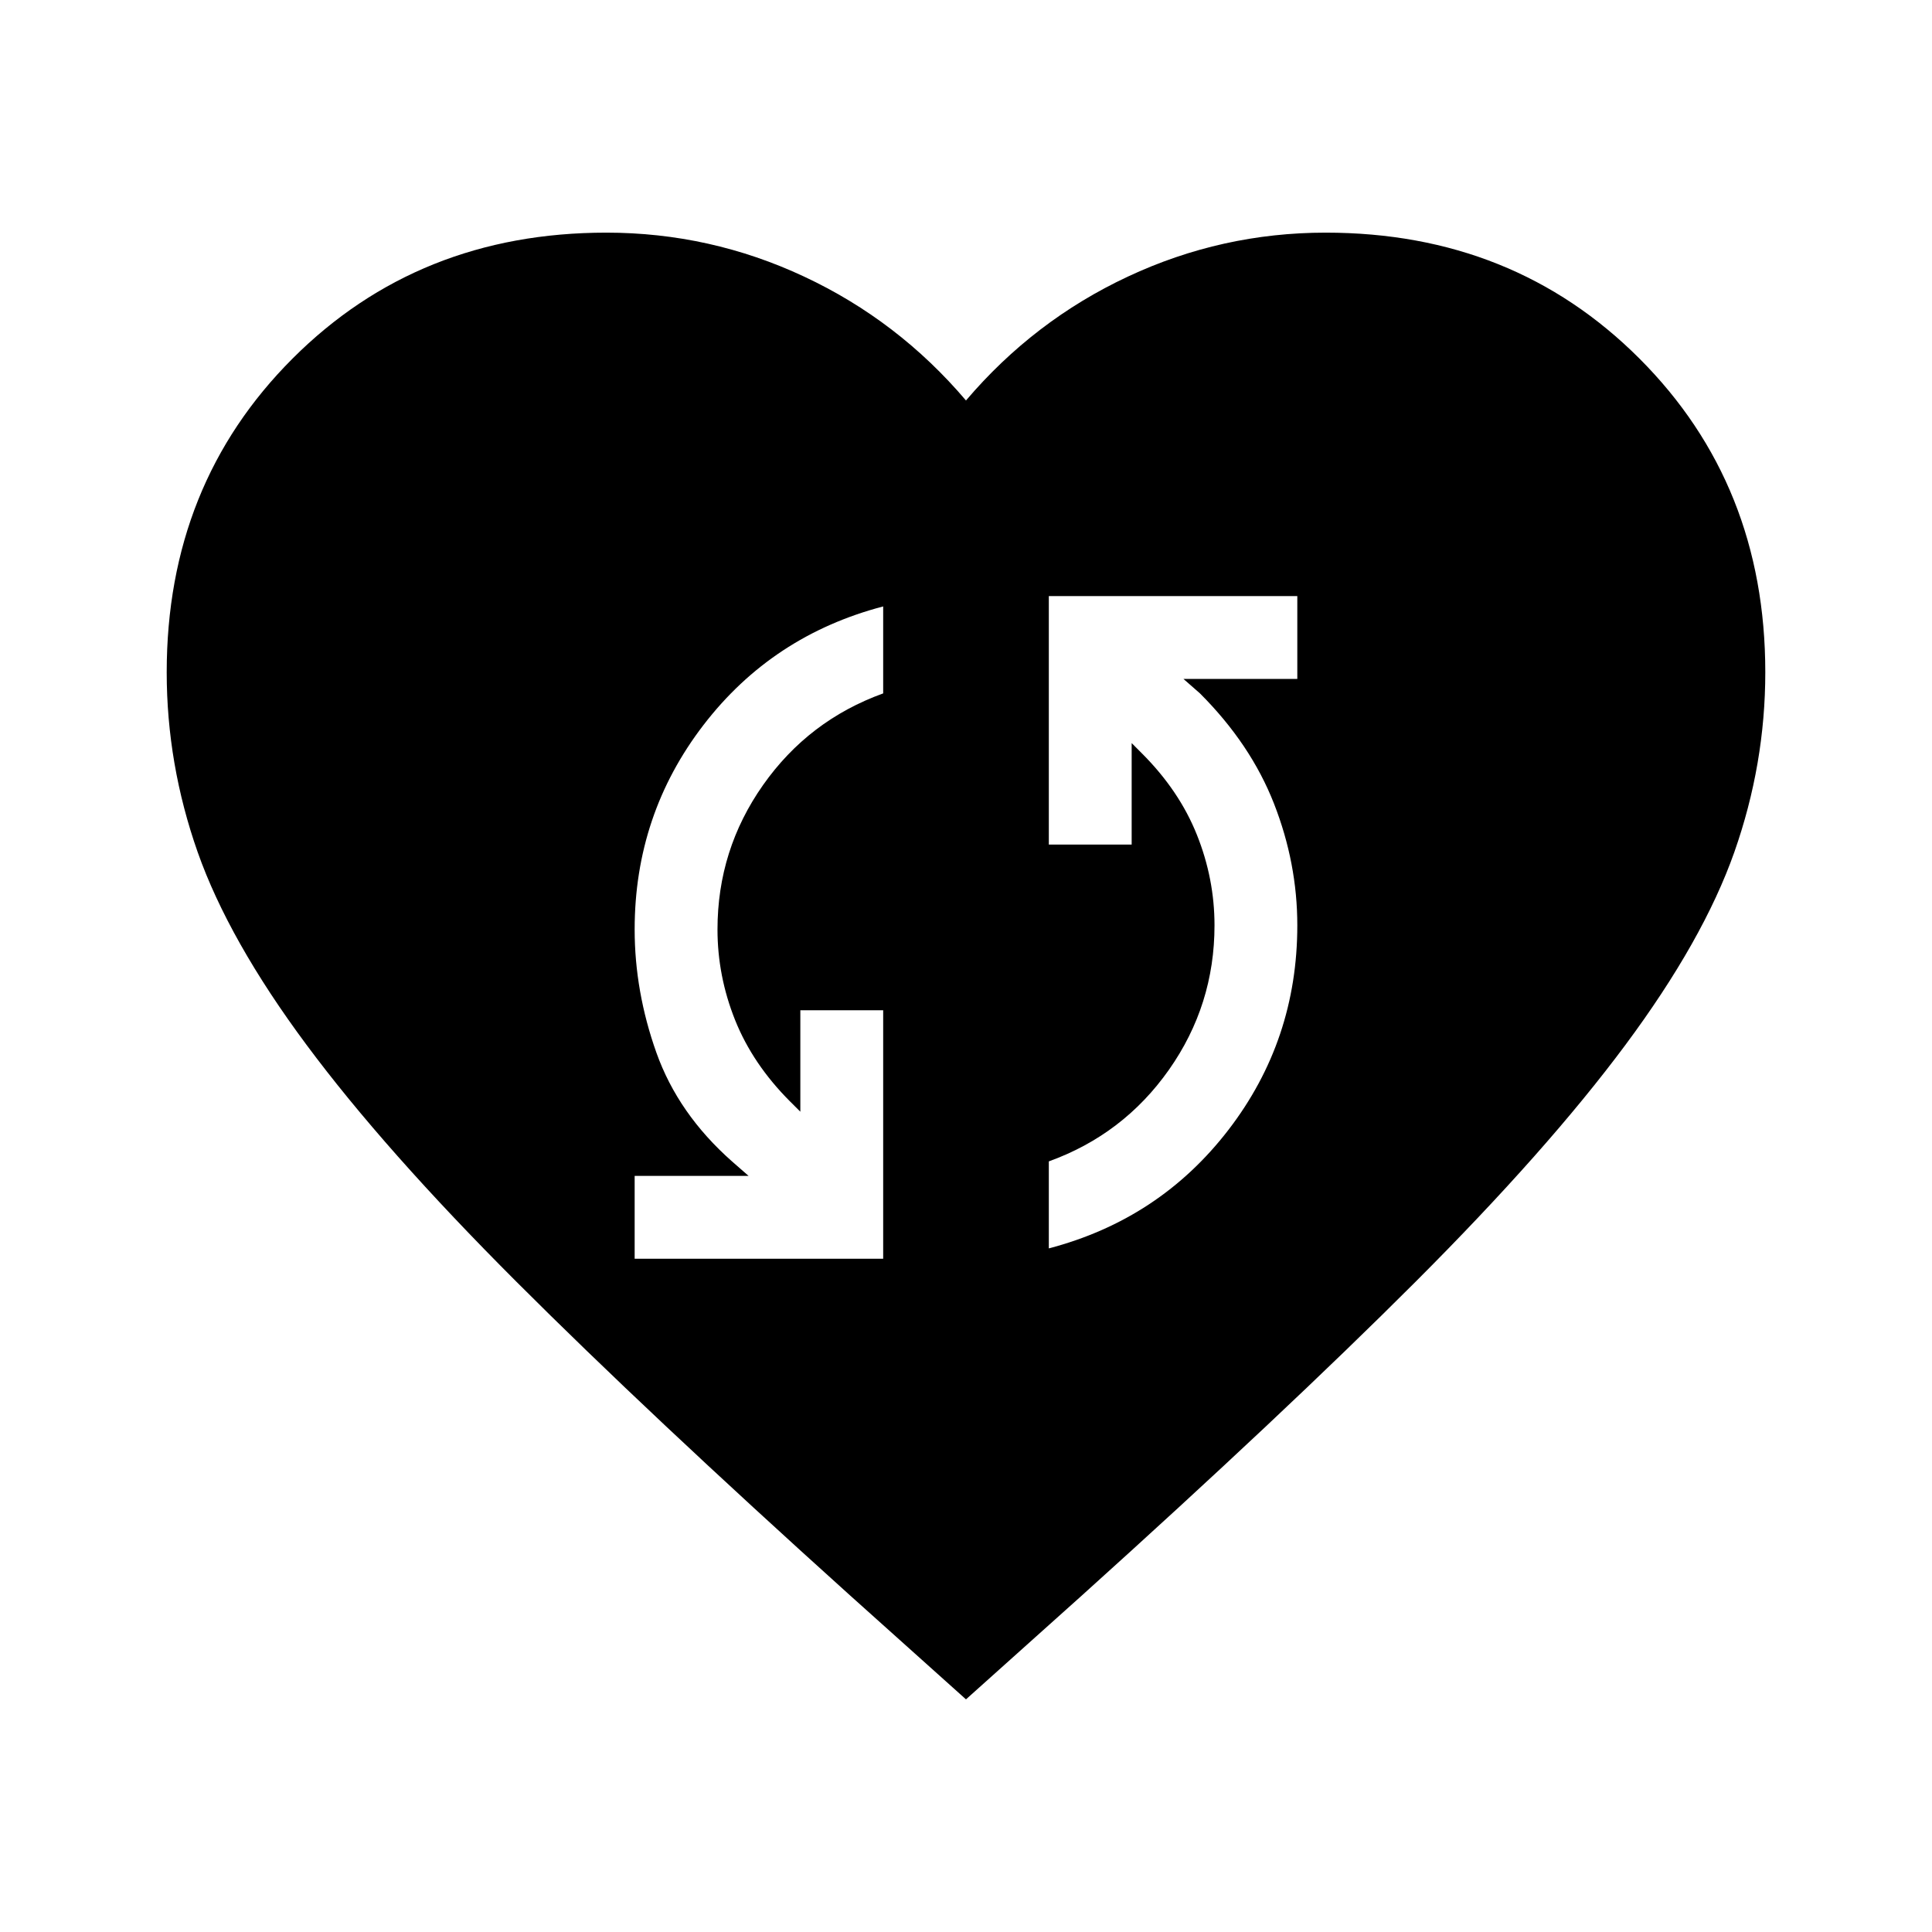
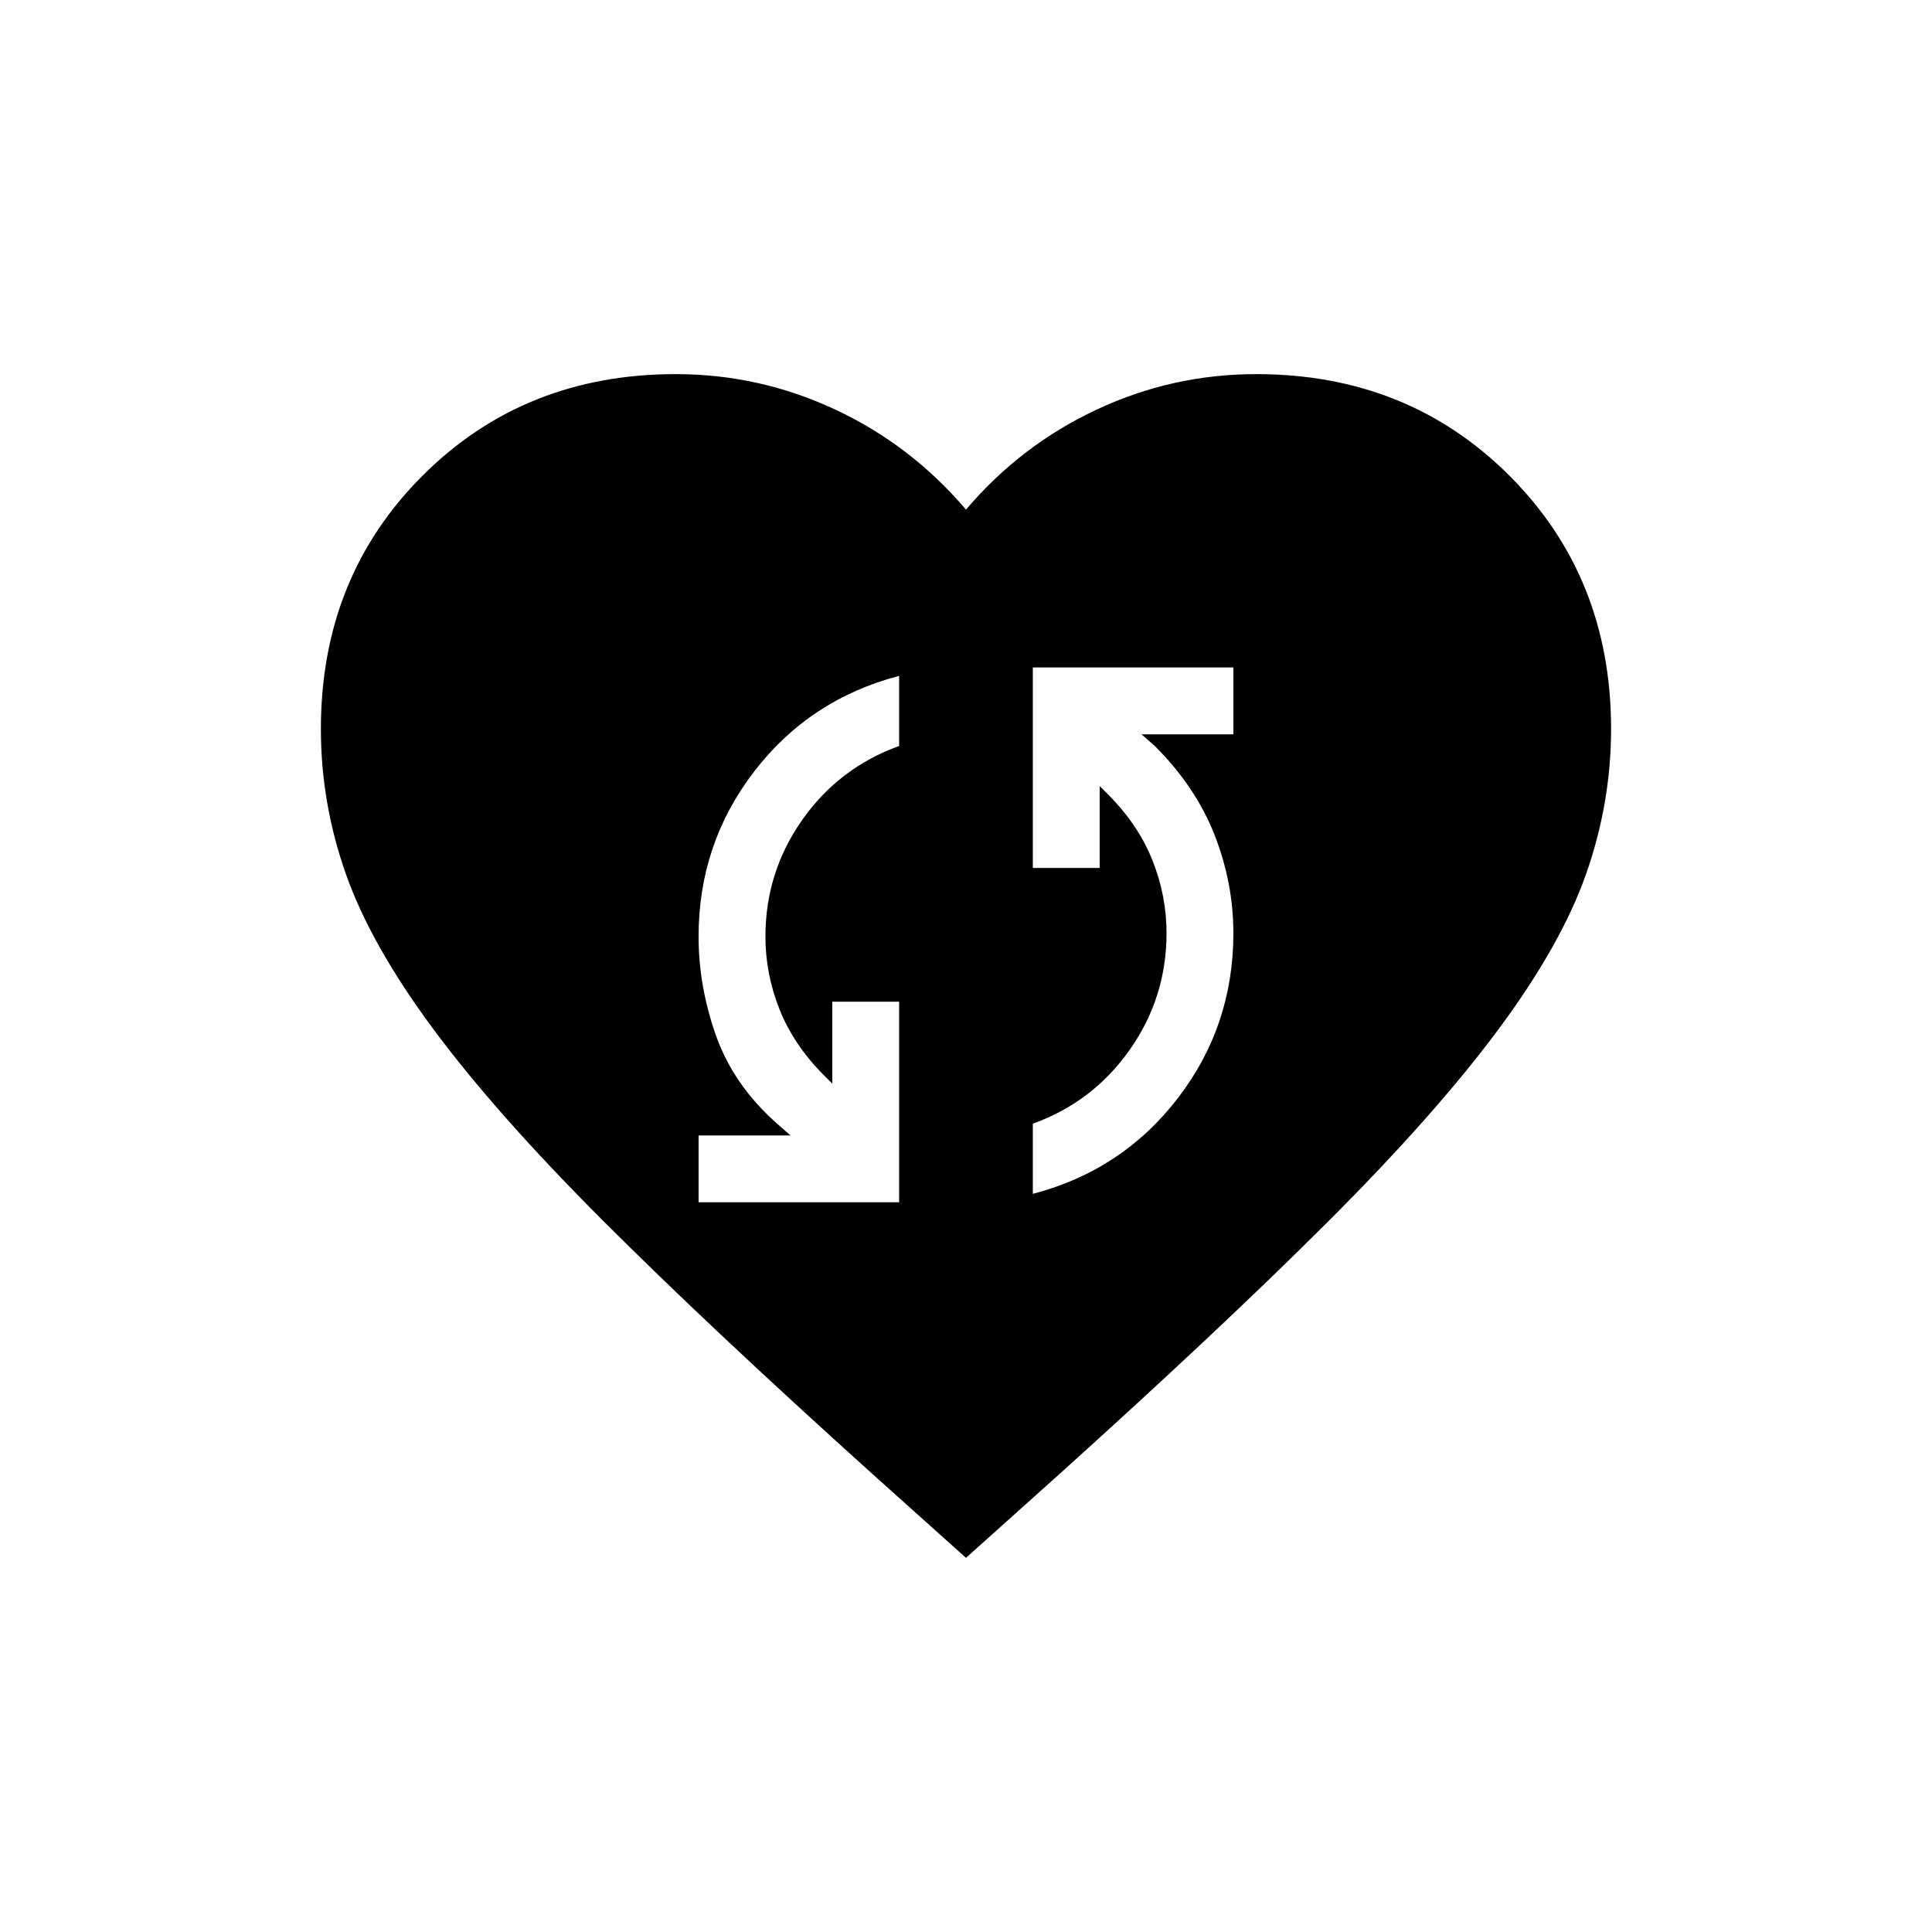
<svg xmlns="http://www.w3.org/2000/svg" width="200" height="200" viewBox="0 0 52.917 52.917" version="1.1" id="svg1" xml:space="preserve">
  <defs id="defs1">
    <filter style="color-interpolation-filters:sRGB;" id="filter43" x="-0.104" y="-0.114" width="1.252" height="1.275">
      <feFlood result="flood" in="SourceGraphic" flood-opacity="0.498" flood-color="rgb(0,0,0)" id="feFlood42" />
      <feGaussianBlur result="blur" in="SourceGraphic" stdDeviation="16" id="feGaussianBlur42" />
      <feOffset result="offset" in="blur" dx="16" dy="16" id="feOffset42" />
      <feComposite result="comp1" operator="out" in="flood" in2="offset" id="feComposite42" />
      <feComposite result="fbSourceGraphic" operator="atop" in="comp1" in2="SourceGraphic" id="feComposite43" />
      <feColorMatrix result="fbSourceGraphicAlpha" in="fbSourceGraphic" values="0 0 0 -1 0 0 0 0 -1 0 0 0 0 -1 0 0 0 0 1 0" id="feColorMatrix43" />
      <feFlood id="feFlood43" result="flood" in="fbSourceGraphic" flood-opacity="0.498" flood-color="rgb(0,0,0)" />
      <feGaussianBlur id="feGaussianBlur43" result="blur" in="fbSourceGraphic" stdDeviation="16" />
      <feOffset id="feOffset43" result="offset" in="blur" dx="16" dy="16" />
      <feComposite id="feComposite44" result="comp1" operator="out" in="flood" in2="offset" />
      <feComposite id="feComposite45" result="comp2" operator="atop" in="comp1" in2="fbSourceGraphic" />
    </filter>
    <filter style="color-interpolation-filters:sRGB;" id="filter50" x="-0.03" y="-0.03" width="1.073" height="1.073">
      <feFlood result="flood" in="SourceGraphic" flood-opacity="0.498" flood-color="rgb(0,0,0)" id="feFlood49" />
      <feGaussianBlur result="blur" in="SourceGraphic" stdDeviation="8" id="feGaussianBlur49" />
      <feOffset result="offset" in="blur" dx="8" dy="8" id="feOffset49" />
      <feComposite result="comp1" operator="out" in="flood" in2="offset" id="feComposite49" />
      <feComposite result="comp2" operator="atop" in="comp1" in2="SourceGraphic" id="feComposite50" />
    </filter>
  </defs>
  <g id="layer1">
-     <path id="path3" style="display:inline;fill:#000000;stroke-width:0.055" d="M 16.607 6.372 C 13.177 6.372 10.313 7.521 8.014 9.82 C 5.715 12.119 4.566 14.983 4.566 18.413 C 4.566 20.091 4.849 21.733 5.414 23.339 C 5.98 24.944 6.974 26.705 8.397 28.62 C 9.82 30.536 11.736 32.698 14.144 35.106 C 16.552 37.514 19.599 40.378 23.284 43.699 L 26.458 46.545 L 29.633 43.699 C 33.318 40.378 36.365 37.514 38.773 35.106 C 41.181 32.698 43.097 30.536 44.52 28.62 C 45.943 26.705 46.937 24.944 47.503 23.339 C 48.068 21.733 48.351 20.091 48.351 18.413 C 48.351 14.983 47.201 12.119 44.903 9.82 C 42.604 7.521 39.74 6.372 36.31 6.372 C 34.413 6.372 32.607 6.773 30.892 7.576 C 29.177 8.378 27.699 9.51 26.458 10.969 C 25.218 9.51 23.74 8.378 22.025 7.576 C 20.31 6.773 18.504 6.372 16.607 6.372 z M 28.727 16.327 L 35.533 16.327 L 35.533 18.595 L 32.414 18.595 L 32.867 18.992 C 33.794 19.919 34.47 20.926 34.895 22.013 C 35.32 23.1 35.533 24.21 35.533 25.345 C 35.533 27.443 34.905 29.31 33.648 30.945 C 32.39 32.581 30.75 33.663 28.727 34.193 L 28.727 31.81 C 30.088 31.319 31.185 30.482 32.017 29.301 C 32.849 28.119 33.265 26.8 33.265 25.345 C 33.265 24.494 33.104 23.667 32.782 22.863 C 32.461 22.06 31.96 21.318 31.279 20.637 L 30.996 20.353 L 30.996 23.132 L 28.727 23.132 L 28.727 16.327 z M 24.19 16.61 L 24.19 18.992 C 22.829 19.484 21.732 20.32 20.9 21.502 C 20.068 22.684 19.652 24.002 19.652 25.458 C 19.652 26.309 19.813 27.136 20.134 27.939 C 20.456 28.743 20.957 29.485 21.637 30.166 L 21.921 30.449 L 21.921 27.67 L 24.19 27.67 L 24.19 34.476 L 17.383 34.476 L 17.383 32.207 L 20.503 32.207 L 20.049 31.81 C 19.066 30.941 18.376 29.948 17.979 28.833 C 17.582 27.717 17.383 26.592 17.383 25.458 C 17.383 23.359 18.012 21.493 19.269 19.857 C 20.526 18.222 22.167 17.14 24.19 16.61 z " />
+     <path id="path3" style="display:inline;fill:#000000;stroke-width:0.044" d="m 18.507,10.247 c -2.768,0 -5.08,0.928 -6.935,2.783 -1.855,1.855 -2.783,4.167 -2.783,6.935 0,1.355 0.228,2.68 0.685,3.975 0.456,1.296 1.259,2.717 2.407,4.263 1.148,1.546 2.695,3.291 4.638,5.234 1.944,1.944 4.402,4.255 7.377,6.935 l 2.562,2.297 2.562,-2.297 c 2.974,-2.68 5.433,-4.991 7.377,-6.935 1.944,-1.944 3.49,-3.688 4.638,-5.234 1.148,-1.546 1.951,-2.967 2.407,-4.263 0.456,-1.296 0.685,-2.621 0.685,-3.975 0,-2.768 -0.928,-5.08 -2.783,-6.935 -1.855,-1.855 -4.167,-2.783 -6.935,-2.783 -1.531,0 -2.989,0.324 -4.373,0.972 -1.384,0.648 -2.577,1.561 -3.578,2.739 -1.001,-1.178 -2.194,-2.091 -3.578,-2.739 -1.384,-0.648 -2.842,-0.972 -4.373,-0.972 z m 9.782,8.034 h 5.493 v 1.831 h -2.518 l 0.366,0.32 c 0.748,0.748 1.293,1.56 1.637,2.438 0.343,0.877 0.515,1.774 0.515,2.689 0,1.694 -0.507,3.2 -1.522,4.52 -1.015,1.32 -2.339,2.194 -3.971,2.621 V 30.778 c 1.099,-0.397 1.984,-1.072 2.655,-2.026 0.671,-0.954 1.007,-2.018 1.007,-3.193 0,-0.687 -0.13,-1.354 -0.389,-2.003 -0.259,-0.648 -0.664,-1.247 -1.213,-1.797 l -0.229,-0.229 v 2.243 h -1.831 z m -3.662,0.229 v 1.922 c -1.099,0.397 -1.984,1.072 -2.655,2.026 -0.671,0.954 -1.007,2.018 -1.007,3.193 0,0.687 0.13,1.354 0.389,2.003 0.259,0.648 0.664,1.247 1.213,1.797 l 0.229,0.229 v -2.243 h 1.831 v 5.493 h -5.493 v -1.831 h 2.518 l -0.366,-0.32 c -0.793,-0.702 -1.35,-1.503 -1.671,-2.403 -0.32,-0.9 -0.481,-1.808 -0.481,-2.724 0,-1.694 0.507,-3.2 1.522,-4.52 1.015,-1.32 2.339,-2.193 3.971,-2.62 z" />
  </g>
</svg>
